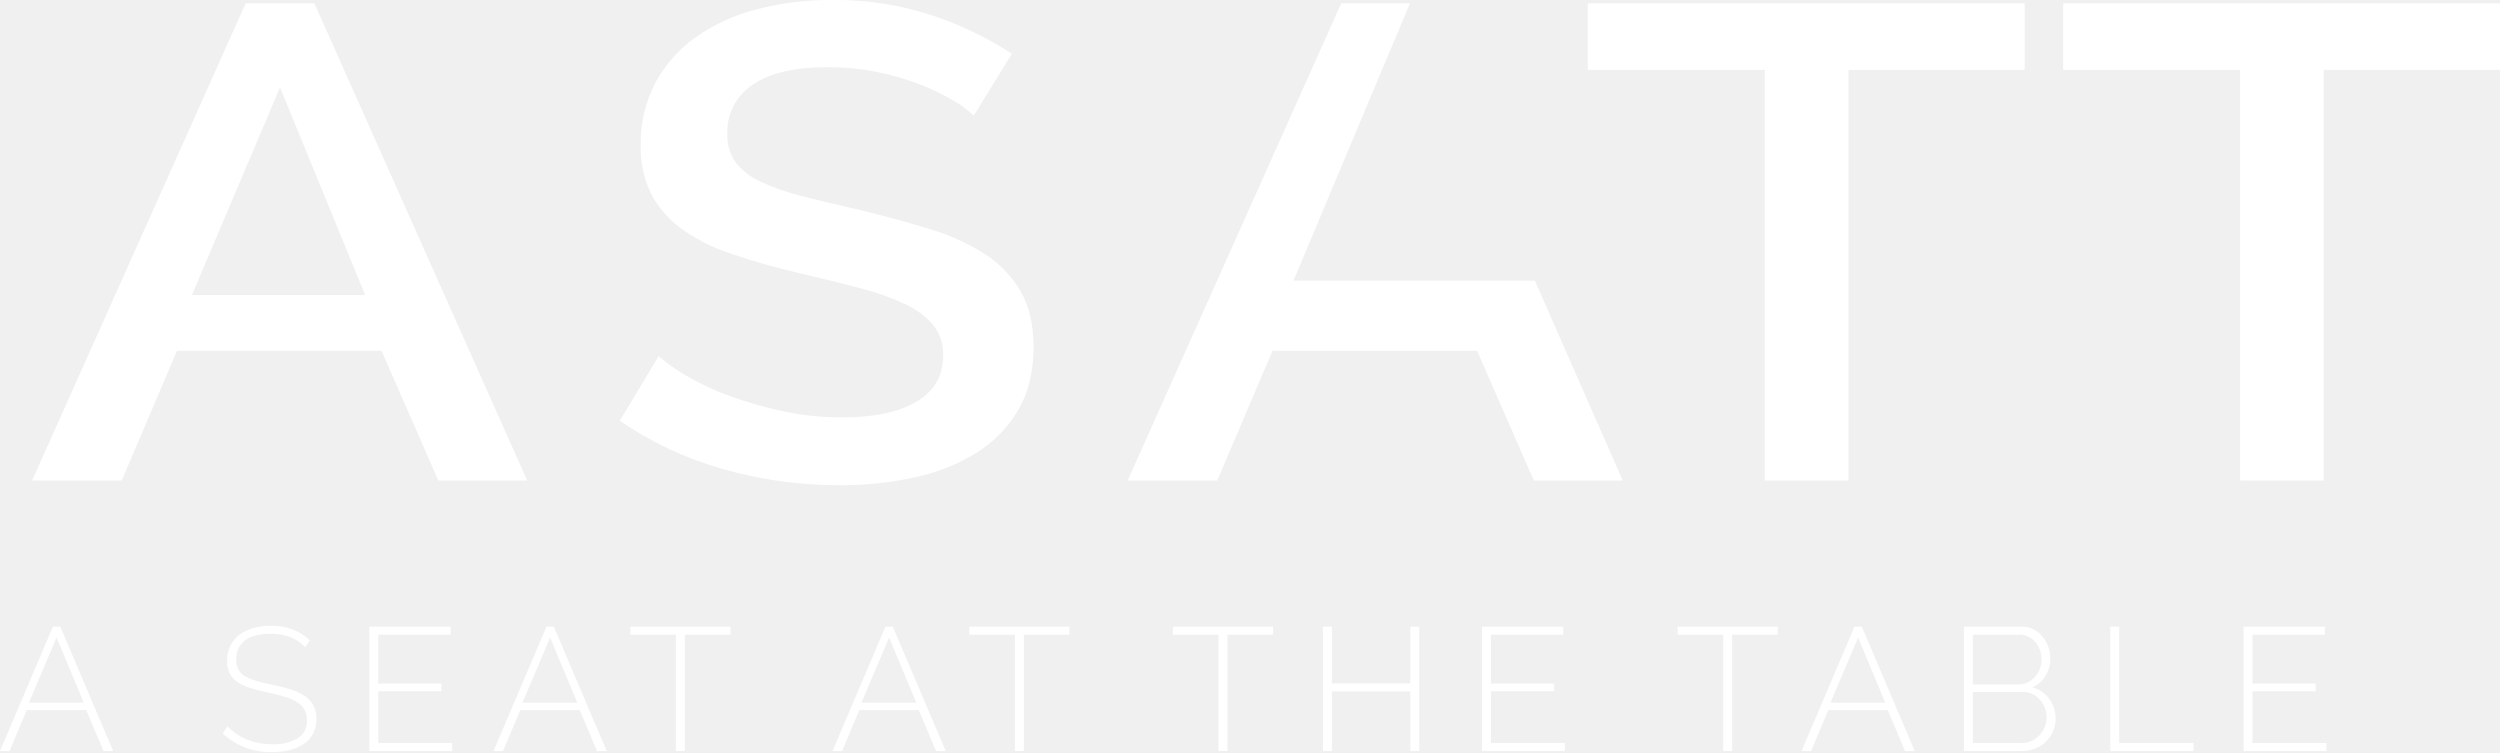
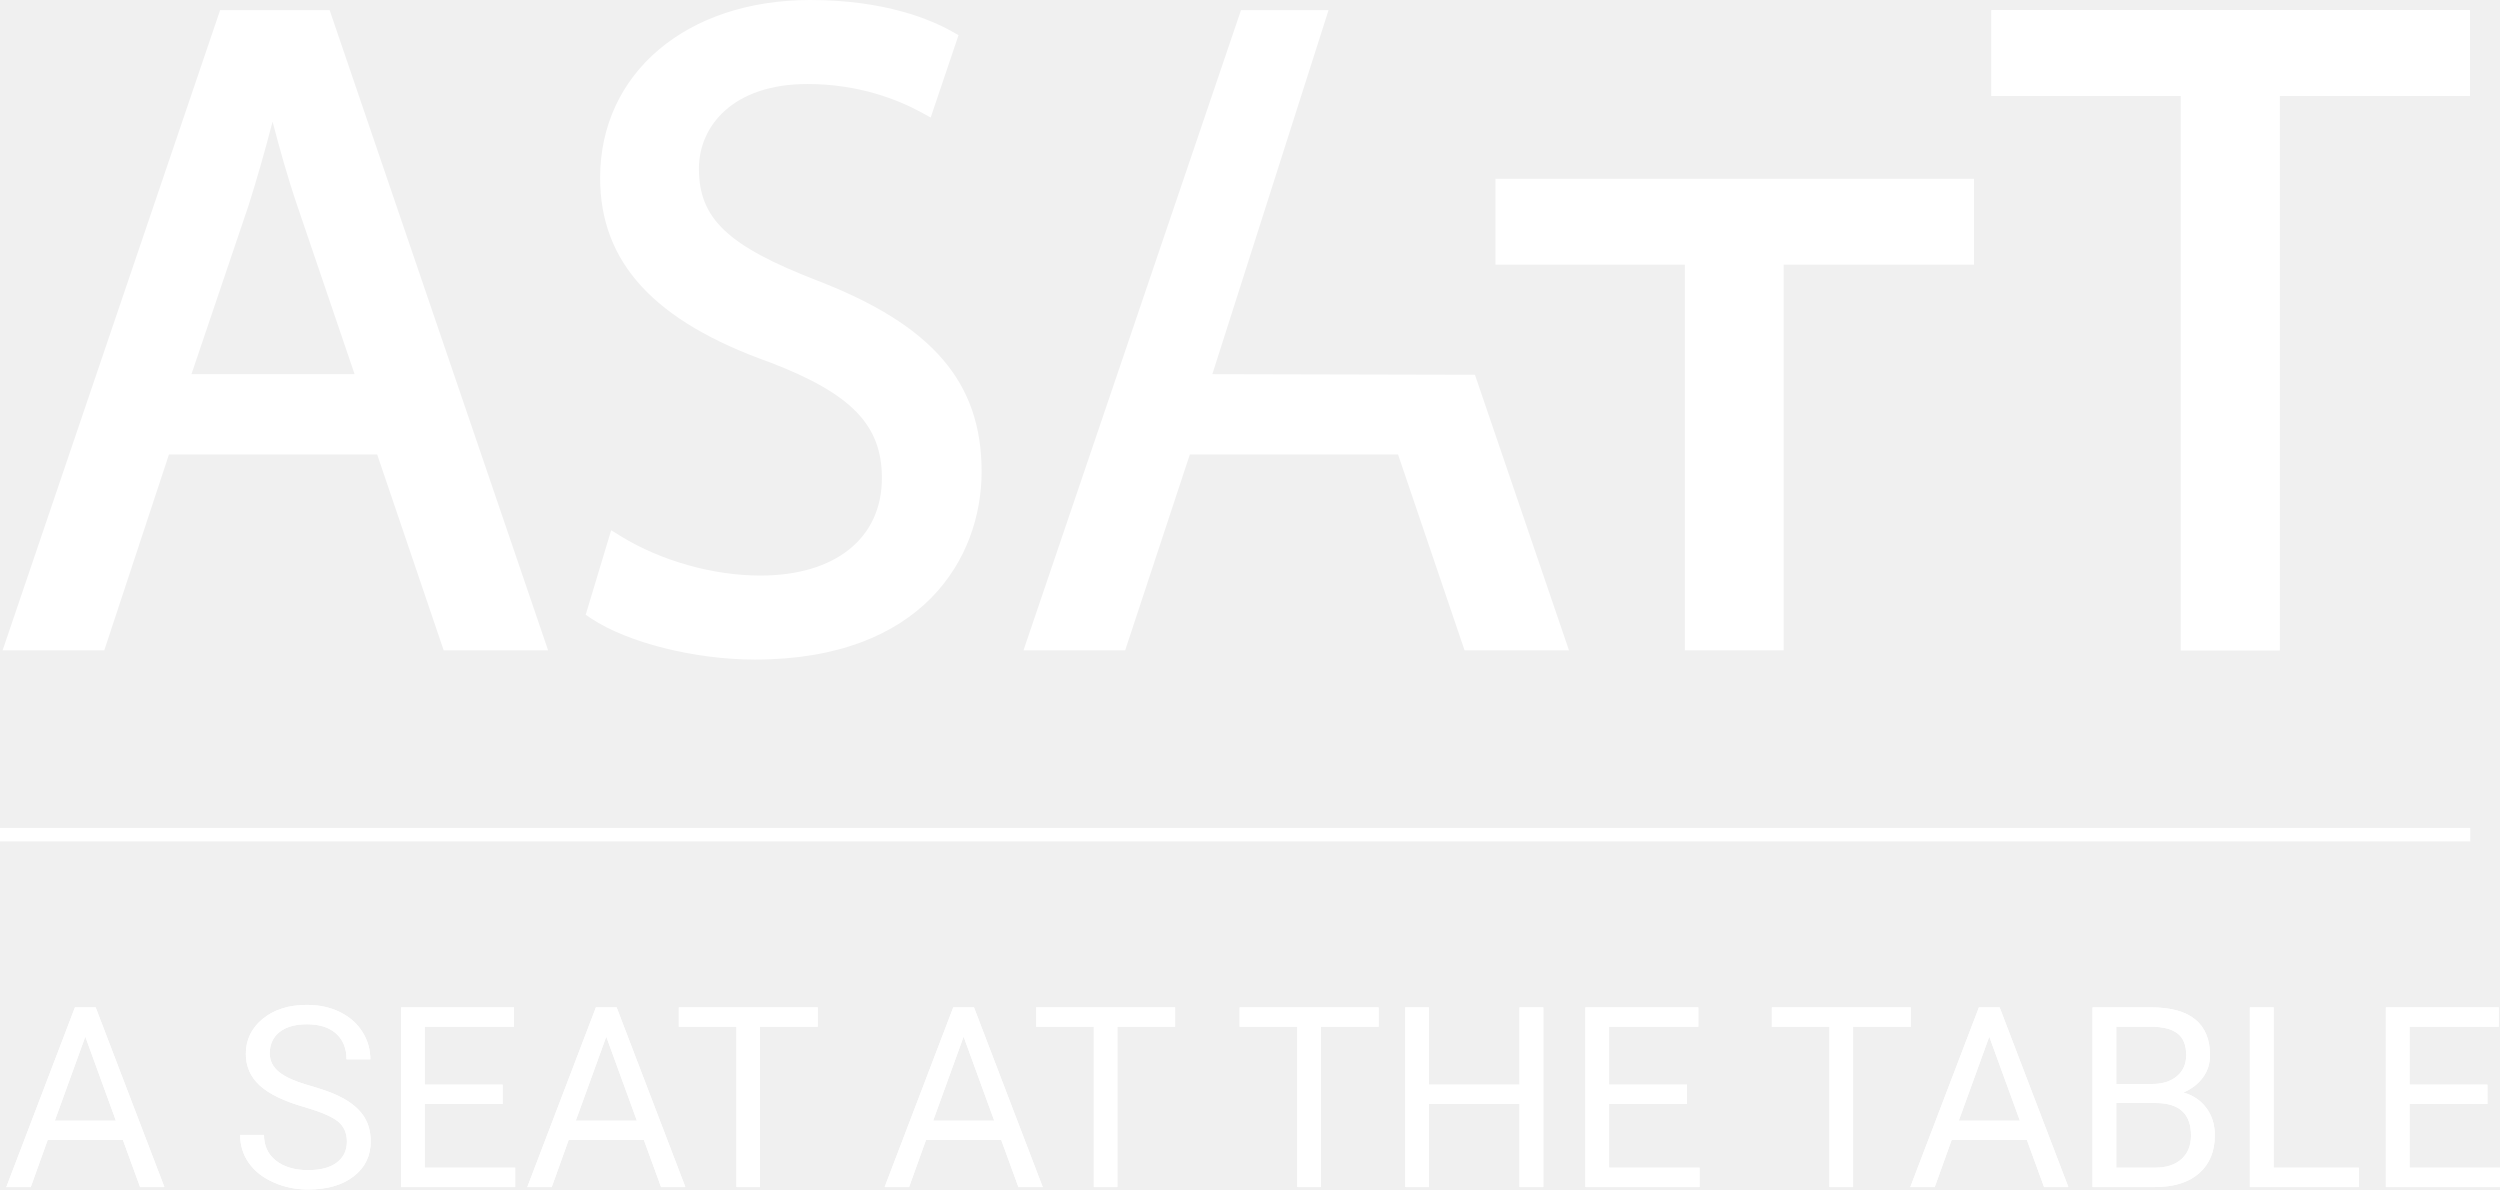
- <svg xmlns="http://www.w3.org/2000/svg" width="754.397" height="226.951">
-   <path d="M9.682 145.013l64.45-144h20.734l64.226 144h-26.82l-17.126-39.146H53.397l-16.676 39.146zM84.5 26.366l-26.592 62.67h52.274z" fill="#fff" />
-   <path d="M293.846 34.883a34.6 34.6 0 0 0-6.536-4.766 69.181 69.181 0 0 0-10.027-4.766 78.2 78.2 0 0 0-12.732-3.648 74.606 74.606 0 0 0-14.875-1.424q-14.874 0-22.535 5.277a16.952 16.952 0 0 0-7.66 14.806 14.091 14.091 0 0 0 2.477 8.617 19.959 19.959 0 0 0 7.436 5.782 66.145 66.145 0 0 0 12.4 4.36q7.439 1.926 17.352 4.159 11.714 2.84 21.52 5.878a64.854 64.854 0 0 1 16.676 7.608 33.27 33.27 0 0 1 10.704 11.254q3.829 6.694 3.832 16.63 0 11.368-4.733 19.268a37.9 37.9 0 0 1-12.732 12.879 58.937 58.937 0 0 1-18.592 7.3 104.683 104.683 0 0 1-22.535 2.329 126.253 126.253 0 0 1-35.381-4.967 104.927 104.927 0 0 1-30.872-14.5l11.713-19.47a54.781 54.781 0 0 0 8.339 5.887 78.1 78.1 0 0 0 12.73 5.983 118.825 118.825 0 0 0 16.115 4.664 85.04 85.04 0 0 0 18.253 1.927q14.418 0 22.422-4.766t8-13.895a14.128 14.128 0 0 0-2.928-9.126 24.5 24.5 0 0 0-8.565-6.389 75.348 75.348 0 0 0-13.744-4.865q-8.114-2.136-18.479-4.567a205.267 205.267 0 0 1-20.843-5.983 53.661 53.661 0 0 1-14.764-7.606 30.393 30.393 0 0 1-8.9-10.446 31.671 31.671 0 0 1-3.043-14.5 39.191 39.191 0 0 1 4.394-18.766 40.185 40.185 0 0 1 12.169-13.79 56.127 56.127 0 0 1 18.366-8.414 87.632 87.632 0 0 1 22.764-2.84 93.2 93.2 0 0 1 30.307 4.664 103.848 103.848 0 0 1 24 11.56z" fill="#fff" />
-   <path d="M463.167 84.701h-72.849l35.135-83.686h-20.732l-64.449 144h27.039l16.676-39.146h61.747l17.123 39.146h26.818z" fill="#fff" />
-   <path d="M610.967 21.093h-53.181v123.92h-25.242V21.093h-53.405V1.016h131.828z" fill="#fff" />
-   <path d="M754.397 21.093h-53.183v123.92h-25.242V21.093h-53.405V1.016h131.83z" fill="#fff" />
-   <g fill="#fff">
-     <path d="M0 226.635l15.966-37.536h2.22l15.966 37.536h-2.907l-5.233-12.372H8.09l-5.233 12.372zm17.076-34.258l-8.351 19.666h16.548z" />
-     <path d="M92.096 195.337q-3.647-4.071-10.31-4.071-5.5 0-8.008 2.088a6.939 6.939 0 0 0-2.511 5.629 6.485 6.485 0 0 0 .632 3.013 5.228 5.228 0 0 0 1.983 2.038 14.424 14.424 0 0 0 3.437 1.426q2.089.609 4.944 1.19a56.592 56.592 0 0 1 5.5 1.4 15.925 15.925 0 0 1 4.151 1.929 8.212 8.212 0 0 1 2.643 2.856 8.621 8.621 0 0 1 .926 4.176 9.155 9.155 0 0 1-.978 4.335 8.735 8.735 0 0 1-2.75 3.093 12.936 12.936 0 0 1-4.23 1.876 21.88 21.88 0 0 1-5.47.634 21.114 21.114 0 0 1-14.856-5.6l1.426-2.167a17.245 17.245 0 0 0 5.816 3.939 19.629 19.629 0 0 0 7.719 1.453 14.079 14.079 0 0 0 7.692-1.8 6.054 6.054 0 0 0 2.775-5.447 6.442 6.442 0 0 0-.712-3.145 6.365 6.365 0 0 0-2.195-2.247 15.2 15.2 0 0 0-3.675-1.638q-2.193-.688-5.154-1.321-3.012-.635-5.313-1.349a14.454 14.454 0 0 1-3.887-1.8 7.126 7.126 0 0 1-2.377-2.618 8.339 8.339 0 0 1-.794-3.86 9.9 9.9 0 0 1 .978-4.492 9.484 9.484 0 0 1 2.722-3.3 12.161 12.161 0 0 1 4.176-2.035 19.786 19.786 0 0 1 5.393-.687 18.292 18.292 0 0 1 6.5 1.083 15.389 15.389 0 0 1 5.179 3.3z" />
-     <path d="M136.452 224.201v2.433h-25.009v-37.535h24.531v2.429H114.14v14.749h19.084v2.327H114.14v15.6z" />
-     <path d="M148.927 226.635l15.966-37.536h2.22l15.966 37.536h-2.907l-5.235-12.373h-17.922l-5.233 12.372zm17.076-34.258l-8.354 19.666h16.548z" />
-     <path d="M220.402 191.528h-13.744v35.1h-2.7v-35.1h-13.743v-2.431h30.188z" />
-     <path d="M251.225 226.635l15.961-37.536h2.22l15.966 37.536h-2.907l-5.233-12.372h-17.917l-5.229 12.372zm17.076-34.258l-8.354 19.666h16.548z" />
-     <path d="M322.7 191.528h-13.741v35.1h-2.7v-35.1h-13.744v-2.431H322.7z" />
-     <path d="M384.133 191.528h-13.744v35.1h-2.7v-35.1h-13.741v-2.431h30.185z" />
-     <path d="M428.276 189.099v37.536h-2.7v-17.974h-23.675v17.974h-2.7v-37.536h2.7v17.129h23.68v-17.129z" />
-     <path d="M472.209 224.201v2.433h-25.006v-37.535h24.531v2.429h-21.836v14.749h19.083v2.327h-19.083v15.6z" />
-     <path d="M536.442 191.528h-13.748v35.1h-2.693v-35.1h-13.744v-2.431h30.185z" />
-     <path d="M543.631 226.635l15.966-37.536h2.222l15.966 37.536h-2.909l-5.233-12.372h-17.922l-5.235 12.372zm17.076-34.258l-8.352 19.666h16.548z" />
-     <path d="M620.29 216.905a9.257 9.257 0 0 1-.794 3.834 9.809 9.809 0 0 1-2.167 3.093 9.911 9.911 0 0 1-3.225 2.061 10.417 10.417 0 0 1-3.914.741h-17.549v-37.535h17.5a7.391 7.391 0 0 1 3.541.846 8.822 8.822 0 0 1 2.7 2.195 10.048 10.048 0 0 1 1.719 3.066 10.336 10.336 0 0 1 .607 3.462 9.968 9.968 0 0 1-1.428 5.233 8.469 8.469 0 0 1-3.962 3.489 9.339 9.339 0 0 1 5.1 3.568 9.947 9.947 0 0 1 1.872 5.947zm-24.954-25.377v15.015h13.746a6.185 6.185 0 0 0 2.8-.637 7.321 7.321 0 0 0 2.195-1.665 7.987 7.987 0 0 0 1.981-5.206 8.19 8.19 0 0 0-.5-2.882 7.923 7.923 0 0 0-1.374-2.379 6.551 6.551 0 0 0-2.088-1.638 5.943 5.943 0 0 0-2.7-.609zm22.259 25a8.114 8.114 0 0 0-.53-2.88 8.019 8.019 0 0 0-1.481-2.484 7.2 7.2 0 0 0-2.247-1.721 6.258 6.258 0 0 0-2.777-.632h-15.224v15.384h14.854a6.837 6.837 0 0 0 2.936-.632 7.242 7.242 0 0 0 2.327-1.721 8.655 8.655 0 0 0 1.558-2.456 7.234 7.234 0 0 0 .584-2.851z" />
-     <path d="M636.784 226.635v-37.536h2.7v35.1H661.9v2.433z" />
-     <path d="M702.019 224.201v2.433h-25v-37.535h24.525v2.429H679.71v14.749h19.086v2.327H679.71v15.6z" />
+ <svg xmlns="http://www.w3.org/2000/svg" version="1.1" id="Laag_1" x="0px" y="0px" viewBox="0 0 832.344 396.032" enable-background="new 0 0 832.344 396.032" xml:space="preserve">
+   <g>
+     <g>
+       <polygon fill="#FFFFFF" points="663.034,3.383 663.034,31.97 726.089,31.97 726.089,216.522 758.981,216.522 758.981,31.97     822.343,31.97 822.343,3.383   " />
+     </g>
+     <g>
+       <path fill="#FFFFFF" d="M40.928,379.558h-25.06l-5.628,15.653H2.106l22.842-59.816h6.902l22.883,59.816h-8.093L40.928,379.558z     M18.251,373.108h20.336l-10.188-27.977L18.251,373.108z" />
+       <path fill="#FFFFFF" d="M101.238,368.548c-6.765-1.944-11.688-4.334-14.769-7.169c-3.082-2.835-4.622-6.333-4.622-10.497    c0-4.71,1.883-8.607,5.649-11.688c3.766-3.081,8.662-4.622,14.687-4.622c4.108,0,7.771,0.795,10.99,2.383    c3.218,1.589,5.71,3.78,7.477,6.573s2.65,5.848,2.65,9.161h-7.929c0-3.628-1.15-6.479-3.451-8.555    c-2.301-2.075-5.546-3.113-9.737-3.113c-3.889,0-6.922,0.858-9.1,2.573c-2.177,1.715-3.266,4.095-3.266,7.14    c0,2.442,1.033,4.508,3.102,6.194c2.068,1.688,5.587,3.231,10.559,4.63c4.971,1.399,8.859,2.941,11.667,4.625    c2.807,1.684,4.889,3.65,6.245,5.896c1.356,2.246,2.034,4.889,2.034,7.929c0,4.848-1.89,8.73-5.669,11.647    c-3.779,2.917-8.833,4.375-15.159,4.375c-4.108,0-7.943-0.788-11.503-2.362c-3.561-1.575-6.306-3.731-8.237-6.47    c-1.931-2.739-2.896-5.847-2.896-9.326h7.929c0,3.615,1.335,6.47,4.006,8.566s6.237,3.143,10.702,3.143    c4.163,0,7.354-0.849,9.572-2.547c2.218-1.698,3.328-4.012,3.328-6.943c0-2.93-1.027-5.197-3.082-6.799    C110.358,371.691,106.633,370.109,101.238,368.548z" />
+       <path fill="#FFFFFF" d="M167.339,367.562h-25.923v21.199h30.113v6.45h-38.001v-59.816h37.591v6.45h-29.703v19.268h25.923V367.562z    " />
+       <path fill="#FFFFFF" d="M214.379,379.558h-25.06l-5.628,15.653h-8.134l22.842-59.816h6.902l22.883,59.816h-8.093L214.379,379.558z     M191.702,373.108h20.336l-10.188-27.977L191.702,373.108z" />
+       <path fill="#FFFFFF" d="M272.265,341.845h-19.227v53.366h-7.847v-53.366h-19.186v-6.45h46.259V341.845z" />
+       <path fill="#FFFFFF" d="M333.354,379.558h-25.06l-5.628,15.653h-8.134l22.842-59.816h6.902l22.883,59.816h-8.093L333.354,379.558z     M310.677,373.108h20.336l-10.188-27.977L310.677,373.108z" />
+       <path fill="#FFFFFF" d="M391.24,341.845h-19.227v53.366h-7.847v-53.366h-19.186v-6.45h46.259V341.845z" />
+       <path fill="#FFFFFF" d="M458.985,341.845h-19.227v53.366h-7.847v-53.366h-19.186v-6.45h46.259V341.845z" />
+       <path fill="#FFFFFF" d="M513.831,395.211h-7.929v-27.649h-30.154v27.649h-7.888v-59.816h7.888v25.718h30.154v-25.718h7.929    V395.211z" />
+       <path fill="#FFFFFF" d="M561.651,367.562h-25.923v21.199h30.113v6.45h-38.001v-59.816h37.591v6.45h-29.703v19.268h25.923V367.562z    " />
+       <path fill="#FFFFFF" d="M636.174,341.845h-19.227v53.366h-7.847v-53.366h-19.186v-6.45h46.259V341.845z" />
+       <path fill="#FFFFFF" d="M674.833,379.558h-25.06l-5.628,15.653h-8.134l22.842-59.816h6.902l22.883,59.816h-8.093L674.833,379.558z     M652.155,373.108h20.336l-10.188-27.977L652.155,373.108z" />
+       <path fill="#FFFFFF" d="M696.689,395.211v-59.816h19.555c6.491,0,11.373,1.342,14.646,4.026c3.272,2.685,4.91,6.656,4.91,11.914    c0,2.794-0.795,5.266-2.383,7.416c-1.589,2.15-3.753,3.814-6.491,4.991c3.231,0.904,5.786,2.623,7.662,5.156    c1.875,2.534,2.814,5.553,2.814,9.059c0,5.368-1.74,9.586-5.217,12.653c-3.479,3.068-8.395,4.601-14.749,4.601H696.689z     M704.577,360.907h11.914c3.451,0,6.21-0.864,8.278-2.593c2.067-1.729,3.102-4.076,3.102-7.041c0-3.294-0.959-5.689-2.875-7.184    c-1.917-1.496-4.834-2.244-8.751-2.244h-11.667V360.907z M704.577,367.234v21.527H717.6c3.67,0,6.566-0.951,8.689-2.855    c2.122-1.903,3.184-4.526,3.184-7.867c0-7.203-3.917-10.805-11.75-10.805H704.577z" />
+       <path fill="#FFFFFF" d="M756.998,388.761h28.347v6.45h-36.276v-59.816h7.929V388.761z" />
+       <path fill="#FFFFFF" d="M828.153,367.562h-25.923v21.199h30.113v6.45h-38.001v-59.816h37.591v6.45h-29.703v19.268h25.923V367.562z    " />
+     </g>
+     <g>
+       <path fill="#FFFFFF" d="M73.284,3.383L0.868,216.522h33.854l21.531-65.209h69.32l22.147,65.209h34.763L109.751,3.383H73.284z     M99.066,68.753l18.99,55.82H63.744l19.017-56.187c2.681-8.453,5.272-17.481,7.997-27.883    C93.096,49.477,95.666,58.779,99.066,68.753z" />
+     </g>
+     <g>
+       <path fill="#FFFFFF" d="M272.05,93.396c-29.791-11.534-39.354-20.59-39.354-37.27c0-14.014,11.178-28.153,36.15-28.153    c17.016,0,30.043,5.16,37.976,9.487l3.043,1.661l9.264-27.404l-2.093-1.188C310.097,6.597,294.729,0,269.769,0    c-41.194,0-69.966,24.344-69.966,59.202c0,28.241,18.013,47.782,56.617,61.468c27.115,10.427,37.196,20.862,37.196,38.496    c0,20.023-15.503,32.461-40.457,32.461c-15.759,0-33.125-4.898-46.458-13.102l-3.223-1.984l-8.482,28.144l1.796,1.197    c12.114,8.075,34.534,13.715,54.52,13.715c55.73,0,75.504-33.714,75.504-62.585C326.818,127.237,310.439,108.212,272.05,93.396z" />
+     </g>
+     <g>
+       <polygon fill="#FFFFFF" points="663.034,3.383 663.034,31.97 726.089,31.97 726.089,216.522 758.981,216.522 758.981,31.97     822.344,31.97 822.344,3.383   " />
+     </g>
+     <g>
+       <g>
+         <polygon fill="#FFFFFF" points="491.064,124.775 403.633,124.572 442.325,3.383 413.172,3.383 340.756,216.522 374.611,216.522      396.142,151.313 465.462,151.313 487.608,216.522 522.371,216.522    " />
+       </g>
+     </g>
+     <g>
+       <g>
+         <polygon fill="#FFFFFF" points="593.845,88.118 657.208,88.118 657.208,59.531 497.898,59.531 497.898,88.118 560.953,88.118      560.953,216.522 593.845,216.522    " />
+       </g>
+     </g>
+     <g>
+       <path fill="#FFFFFF" d="M40.928,379.558h-25.06l-5.628,15.653H2.106l22.842-59.816h6.902l22.883,59.816h-8.093L40.928,379.558z     M18.251,373.108h20.336l-10.188-27.977L18.251,373.108z" />
+       <path fill="#FFFFFF" d="M101.238,368.548c-6.765-1.944-11.688-4.334-14.769-7.169c-3.082-2.835-4.622-6.333-4.622-10.497    c0-4.71,1.883-8.607,5.649-11.688c3.766-3.081,8.662-4.622,14.687-4.622c4.108,0,7.771,0.795,10.99,2.383    c3.218,1.589,5.71,3.78,7.477,6.573s2.65,5.848,2.65,9.161h-7.929c0-3.628-1.15-6.479-3.451-8.555    c-2.301-2.075-5.546-3.113-9.737-3.113c-3.889,0-6.922,0.858-9.1,2.573c-2.177,1.715-3.266,4.095-3.266,7.14    c0,2.442,1.033,4.508,3.102,6.194c2.068,1.688,5.587,3.231,10.559,4.63c4.971,1.399,8.859,2.941,11.667,4.625    c2.807,1.684,4.889,3.65,6.245,5.896c1.356,2.246,2.034,4.889,2.034,7.929c0,4.848-1.89,8.73-5.669,11.647    c-3.779,2.917-8.833,4.375-15.159,4.375c-4.108,0-7.943-0.788-11.503-2.362c-3.561-1.575-6.306-3.731-8.237-6.47    c-1.931-2.739-2.896-5.847-2.896-9.326h7.929c0,3.615,1.335,6.47,4.006,8.566s6.237,3.143,10.702,3.143    c4.163,0,7.354-0.849,9.572-2.547c2.218-1.698,3.328-4.012,3.328-6.943c0-2.93-1.027-5.197-3.082-6.799    C110.358,371.691,106.633,370.109,101.238,368.548z" />
+       <path fill="#FFFFFF" d="M167.339,367.562h-25.923v21.199h30.113v6.45h-38.001v-59.816h37.591v6.45h-29.703v19.268h25.923V367.562z    " />
+       <path fill="#FFFFFF" d="M214.379,379.558h-25.06l-5.628,15.653h-8.134l22.842-59.816h6.902l22.883,59.816h-8.093L214.379,379.558z     M191.702,373.108h20.336l-10.188-27.977L191.702,373.108z" />
+       <path fill="#FFFFFF" d="M272.265,341.845h-19.227v53.366h-7.847v-53.366h-19.186v-6.45h46.259V341.845z" />
+       <path fill="#FFFFFF" d="M333.354,379.558h-25.06l-5.628,15.653h-8.134l22.842-59.816h6.902l22.883,59.816h-8.093L333.354,379.558z     M310.677,373.108h20.336l-10.188-27.977L310.677,373.108z" />
+       <path fill="#FFFFFF" d="M391.24,341.845h-19.227v53.366h-7.847v-53.366h-19.186v-6.45h46.259V341.845z" />
+       <path fill="#FFFFFF" d="M458.985,341.845h-19.227v53.366h-7.847v-53.366h-19.186v-6.45h46.259V341.845z" />
+       <path fill="#FFFFFF" d="M513.831,395.211h-7.929v-27.649h-30.154v27.649h-7.888v-59.816h7.888v25.718h30.154v-25.718h7.929    V395.211z" />
+       <path fill="#FFFFFF" d="M561.651,367.562h-25.923v21.199h30.113v6.45h-38.001v-59.816h37.591v6.45h-29.703v19.268h25.923V367.562z    " />
+       <path fill="#FFFFFF" d="M636.174,341.845h-19.227v53.366h-7.847v-53.366h-19.186v-6.45h46.259V341.845z" />
+       <path fill="#FFFFFF" d="M674.833,379.558h-25.06l-5.628,15.653h-8.134l22.842-59.816h6.902l22.883,59.816h-8.093L674.833,379.558z     M652.155,373.108h20.336l-10.188-27.977L652.155,373.108z" />
+       <path fill="#FFFFFF" d="M696.689,395.211v-59.816h19.555c6.491,0,11.373,1.342,14.646,4.026c3.272,2.685,4.91,6.656,4.91,11.914    c0,2.794-0.795,5.266-2.383,7.416c-1.589,2.15-3.753,3.814-6.491,4.991c3.231,0.904,5.786,2.623,7.662,5.156    c1.875,2.534,2.814,5.553,2.814,9.059c0,5.368-1.74,9.586-5.217,12.653c-3.479,3.068-8.395,4.601-14.749,4.601H696.689z     M704.577,360.907h11.914c3.451,0,6.21-0.864,8.278-2.593c2.067-1.729,3.102-4.076,3.102-7.041c0-3.294-0.959-5.689-2.875-7.184    c-1.917-1.496-4.834-2.244-8.751-2.244h-11.667V360.907z M704.577,367.234v21.527H717.6c3.67,0,6.566-0.951,8.689-2.855    c2.122-1.903,3.184-4.526,3.184-7.867c0-7.203-3.917-10.805-11.75-10.805H704.577z" />
+       <path fill="#FFFFFF" d="M756.998,388.761h28.347v6.45h-36.276v-59.816h7.929V388.761z" />
+       <path fill="#FFFFFF" d="M828.153,367.562h-25.923v21.199h30.113v6.45h-38.001v-59.816h37.591v6.45h-29.703v19.268h25.923V367.562z    " />
+     </g>
+     <g>
+       <rect y="275.647" fill="#FFFFFF" width="822.451" height="4.481" />
+     </g>
  </g>
</svg>
